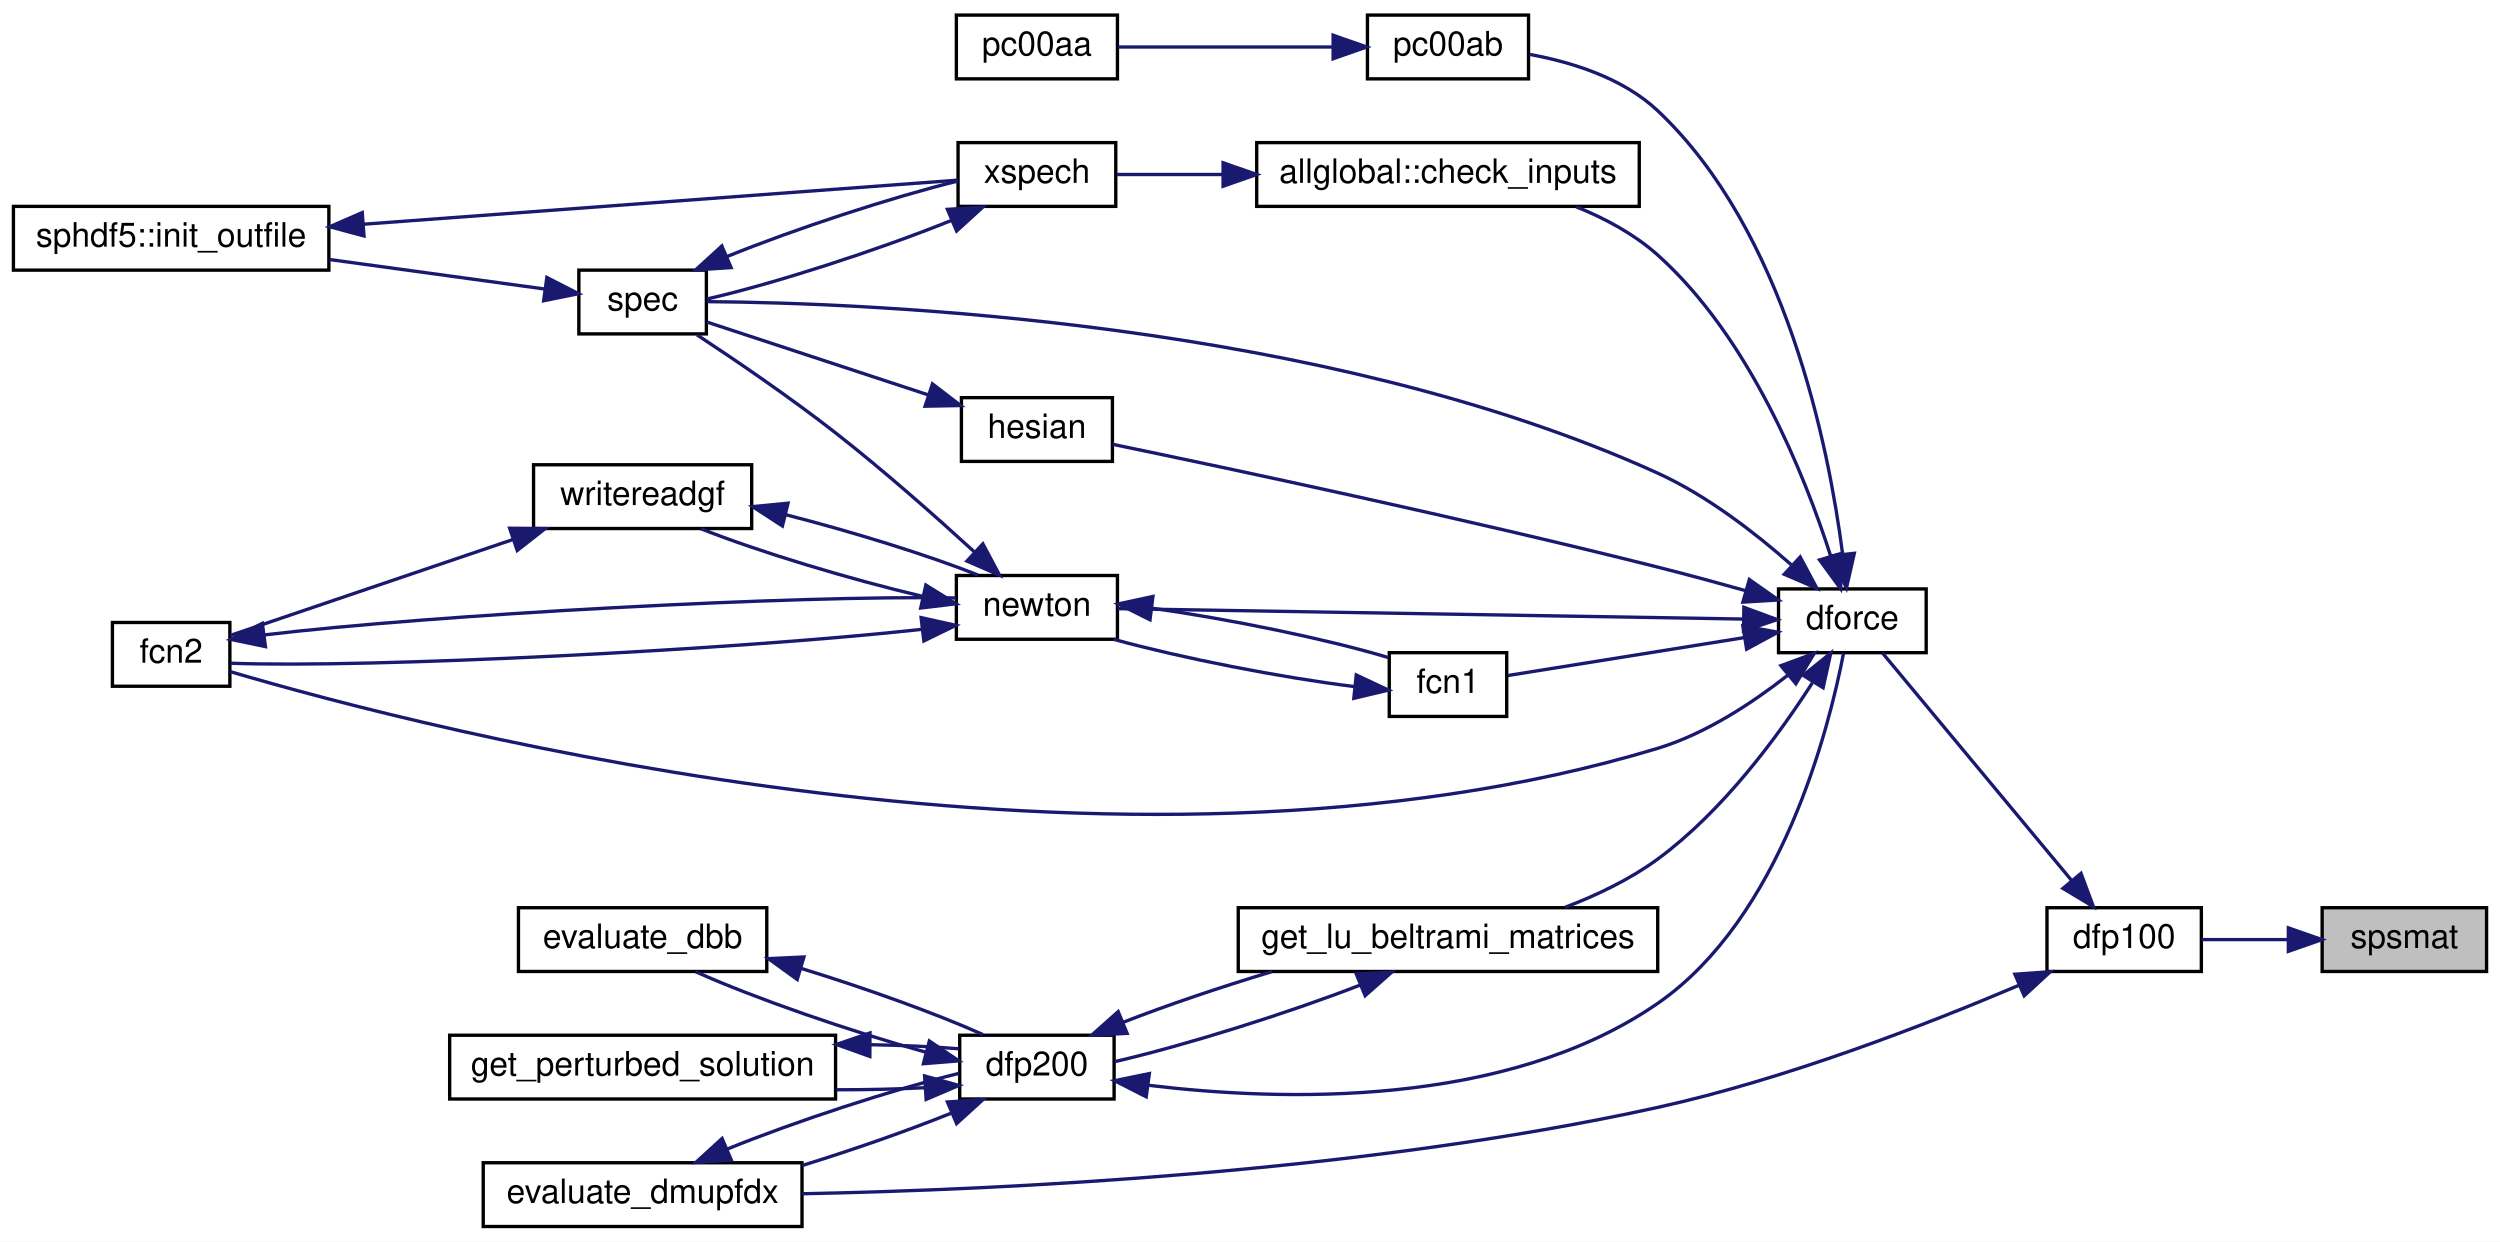
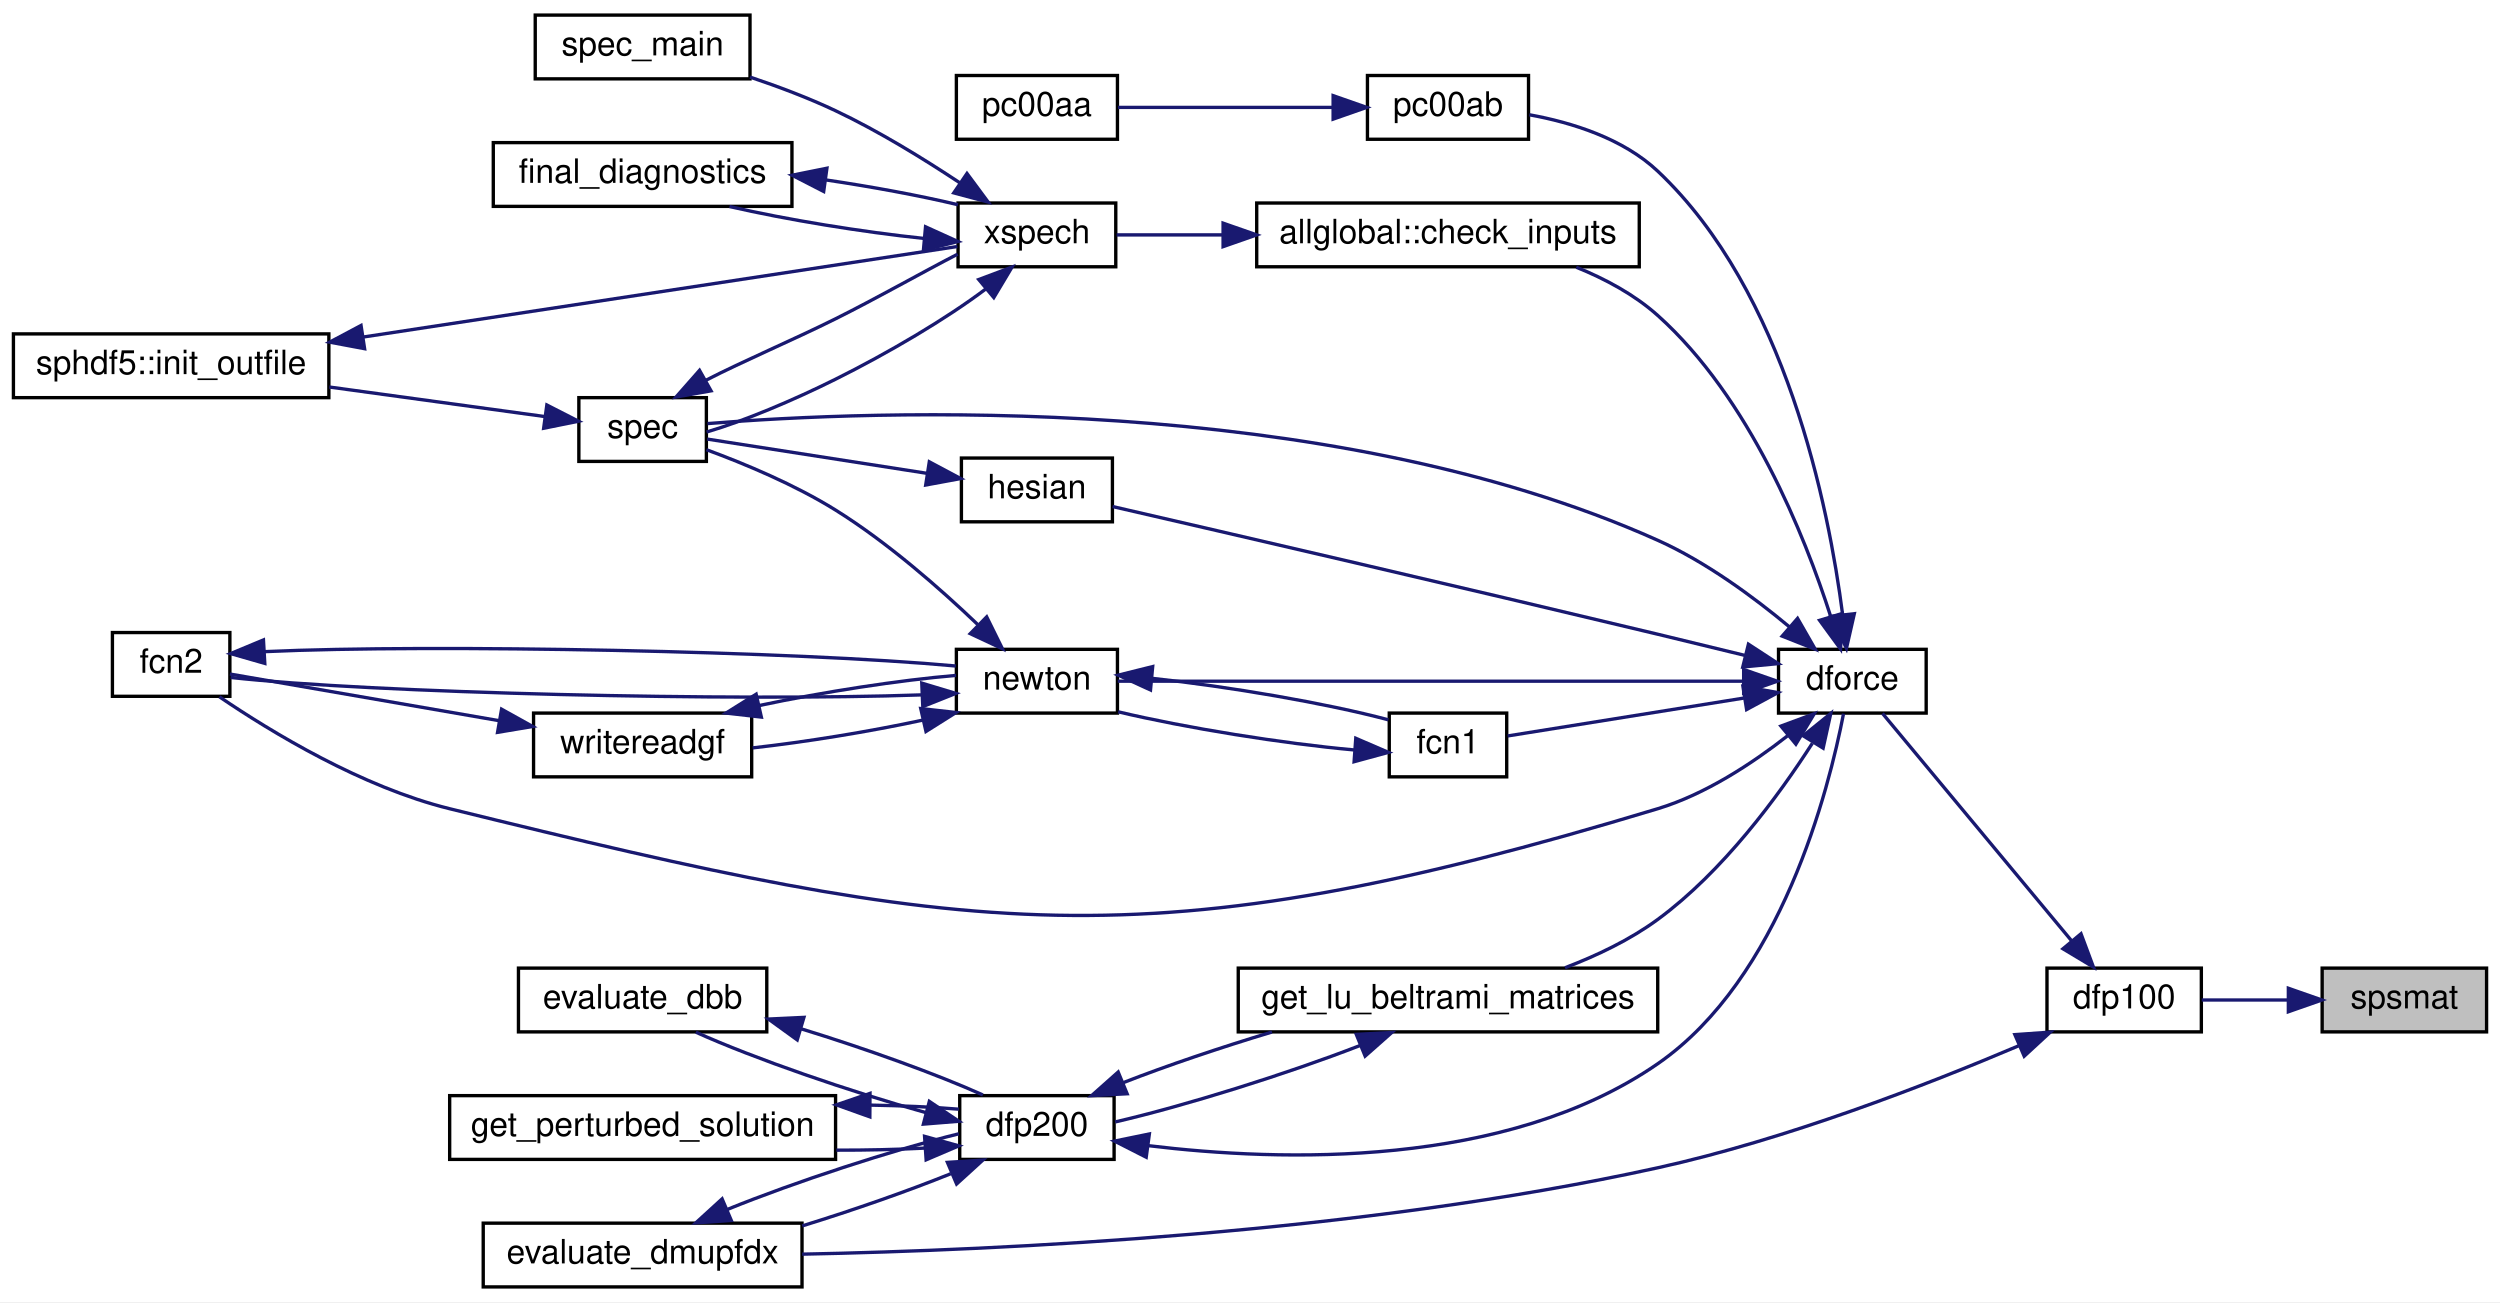
- <svg xmlns="http://www.w3.org/2000/svg" xmlns:xlink="http://www.w3.org/1999/xlink" width="745pt" height="370pt" viewBox="0.00 0.00 745.00 370.00">
-   <g id="graph0" class="graph" transform="scale(1 1) rotate(0) translate(4 366)">
-     <polygon fill="white" stroke="transparent" points="-4,4 -4,-366 741,-366 741,4 -4,4" />
+ <svg xmlns="http://www.w3.org/2000/svg" xmlns:xlink="http://www.w3.org/1999/xlink" width="745pt" height="388pt" viewBox="0.00 0.00 745.00 388.00">
+   <g id="graph0" class="graph" transform="scale(1 1) rotate(0) translate(4 384)">
+     <polygon fill="white" stroke="transparent" points="-4,4 -4,-384 741,-384 741,4 -4,4" />
    <g id="node1" class="node">
      <g id="a_node1">
        <a xlink:title="Constructs matrices for the precondtioner.">
          <polygon fill="#bfbfbf" stroke="black" points="688,-76.5 688,-95.5 737,-95.5 737,-76.5 688,-76.5" />
          <text text-anchor="middle" x="712.5" y="-83.5" font-family="Helvetica,sans-Serif" font-size="10.00">spsmat</text>
        </a>
      </g>
    </g>
    <g id="node2" class="node">
      <g id="a_node2">
        <a xlink:href="dfp100_8f90.html#a17a3ac15cc83994394f7b4cc05e5898e" target="_top" xlink:title="Split the work between MPI nodes and evaluate the global constraint.">
          <polygon fill="white" stroke="black" points="606,-76.5 606,-95.5 652,-95.5 652,-76.5 606,-76.5" />
          <text text-anchor="middle" x="629" y="-83.5" font-family="Helvetica,sans-Serif" font-size="10.00">dfp100</text>
        </a>
      </g>
    </g>
    <g id="edge1" class="edge">
      <path fill="none" stroke="midnightblue" d="M677.71,-86C669.07,-86 660.01,-86 652.12,-86" />
      <polygon fill="midnightblue" stroke="midnightblue" points="677.93,-89.5 687.93,-86 677.93,-82.5 677.93,-89.5" />
    </g>
    <g id="node3" class="node">
      <g id="a_node3">
        <a xlink:href="group__grp__global__force.html#ga38c9d3c50bd043707fefa5137c9dbf44" target="_top" xlink:title="Calculates , where  and , and .">
          <polygon fill="white" stroke="black" points="526,-171.5 526,-190.5 570,-190.5 570,-171.5 526,-171.5" />
          <text text-anchor="middle" x="548" y="-178.5" font-family="Helvetica,sans-Serif" font-size="10.00">dforce</text>
        </a>
      </g>
    </g>
    <g id="edge2" class="edge">
      <path fill="none" stroke="midnightblue" d="M613.39,-103.57C596.76,-123.56 570.2,-155.5 556.99,-171.39" />
      <polygon fill="midnightblue" stroke="midnightblue" points="616.14,-105.74 619.84,-95.81 610.76,-101.26 616.14,-105.74" />
    </g>
-     <g id="node15" class="node">
-       <g id="a_node15">
+     <g id="node17" class="node">
+       <g id="a_node17">
        <a xlink:href="dfp200_8f90.html#a73ddf39ecc5228201fb643779e17cd36" target="_top" xlink:title="Evaluate mu and psip derivatives and store them in dmupfdx.">
          <polygon fill="white" stroke="black" points="140,-0.5 140,-19.5 235,-19.5 235,-0.5 140,-0.5" />
          <text text-anchor="middle" x="187.5" y="-7.5" font-family="Helvetica,sans-Serif" font-size="10.00">evaluate_dmupfdx</text>
        </a>
      </g>
    </g>
-     <g id="edge35" class="edge">
+     <g id="edge38" class="edge">
      <path fill="none" stroke="midnightblue" d="M597.55,-72.35C570.03,-60.65 528.12,-44.4 490,-36 401.24,-16.45 294.75,-11.45 235.04,-10.26" />
      <polygon fill="midnightblue" stroke="midnightblue" points="596.43,-75.68 607,-76.43 599.21,-69.25 596.43,-75.68" />
    </g>
    <g id="node4" class="node">
      <g id="a_node4">
        <a xlink:href="namespaceallglobal.html#a7824bc37519fe88336534ce90ab2af16" target="_top" xlink:title=" ">
          <polygon fill="white" stroke="black" points="370.5,-304.5 370.5,-323.5 484.5,-323.5 484.5,-304.5 370.5,-304.5" />
          <text text-anchor="middle" x="427.5" y="-311.5" font-family="Helvetica,sans-Serif" font-size="10.00">allglobal::check_inputs</text>
        </a>
      </g>
    </g>
    <g id="edge3" class="edge">
      <path fill="none" stroke="midnightblue" d="M541.53,-200.35C533.79,-224.44 517.45,-265.41 490,-290 483.09,-296.19 474.39,-300.87 465.73,-304.37" />
      <polygon fill="midnightblue" stroke="midnightblue" points="544.94,-201.17 544.49,-190.59 538.24,-199.14 544.94,-201.17" />
    </g>
-     <g id="node6" class="node">
-       <g id="a_node6">
-         <a xlink:href="xspech_8f90.html#a48f45478dc2c9f70ea8aa1c60ad06503" target="_top" xlink:title=" ">
-           <polygon fill="white" stroke="black" points="168.5,-266.5 168.5,-285.5 206.5,-285.5 206.5,-266.5 168.5,-266.5" />
-           <text text-anchor="middle" x="187.5" y="-273.5" font-family="Helvetica,sans-Serif" font-size="10.00">spec</text>
-         </a>
-       </g>
-     </g>
-     <g id="edge34" class="edge">
-       <path fill="none" stroke="midnightblue" d="M529.77,-197.72C519.13,-207.13 504.73,-218.3 490,-225 390.21,-270.38 255.23,-275.73 206.77,-276.11" />
-       <polygon fill="midnightblue" stroke="midnightblue" points="532.45,-200.02 537.44,-190.68 527.71,-194.87 532.45,-200.02" />
-     </g>
-     <g id="node8" class="node">
-       <g id="a_node8">
+     <g id="node7" class="node">
+       <g id="a_node7">
+         <a xlink:href="xspech_8f90.html#a48f45478dc2c9f70ea8aa1c60ad06503" target="_top" xlink:title="This is the main &quot;driver&quot; for the physics part of SPEC.">
+           <polygon fill="white" stroke="black" points="168.5,-246.5 168.5,-265.5 206.5,-265.5 206.5,-246.5 168.5,-246.5" />
+           <text text-anchor="middle" x="187.5" y="-253.5" font-family="Helvetica,sans-Serif" font-size="10.00">spec</text>
+         </a>
+       </g>
+     </g>
+     <g id="edge37" class="edge">
+       <path fill="none" stroke="midnightblue" d="M529.22,-197.21C518.57,-206.09 504.34,-216.57 490,-223 390.78,-267.49 255.45,-261.68 206.83,-257.77" />
+       <polygon fill="midnightblue" stroke="midnightblue" points="531.67,-199.72 536.94,-190.53 527.09,-194.43 531.67,-199.72" />
+     </g>
+     <g id="node10" class="node">
+       <g id="a_node10">
        <a xlink:href="group__grp__force__driver.html#gabbc245b3884ee8d8d3e2a52f25149f78" target="_top" xlink:title="fcn1">
          <polygon fill="white" stroke="black" points="410,-152.5 410,-171.5 445,-171.5 445,-152.5 410,-152.5" />
          <text text-anchor="middle" x="427.5" y="-159.5" font-family="Helvetica,sans-Serif" font-size="10.00">fcn1</text>
        </a>
      </g>
    </g>
-     <g id="edge9" class="edge">
+     <g id="edge12" class="edge">
      <path fill="none" stroke="midnightblue" d="M515.69,-175.98C493.13,-172.36 463.55,-167.62 445.29,-164.69" />
      <polygon fill="midnightblue" stroke="midnightblue" points="515.39,-179.48 525.81,-177.6 516.49,-172.56 515.39,-179.48" />
    </g>
-     <g id="node9" class="node">
-       <g id="a_node9">
+     <g id="node11" class="node">
+       <g id="a_node11">
        <a xlink:href="group__grp__force__driver.html#gaec14f81fbdbedafbc4189489ec8ae178" target="_top" xlink:title="Employs Newton method to find , where  and  is defined in dforce() .">
-           <polygon fill="white" stroke="black" points="281,-175.5 281,-194.5 329,-194.5 329,-175.5 281,-175.5" />
-           <text text-anchor="middle" x="305" y="-182.5" font-family="Helvetica,sans-Serif" font-size="10.00">newton</text>
-         </a>
-       </g>
-     </g>
-     <g id="edge31" class="edge">
-       <path fill="none" stroke="midnightblue" d="M515.55,-181.52C466.41,-182.34 372.53,-183.9 329.09,-184.62" />
-       <polygon fill="midnightblue" stroke="midnightblue" points="515.67,-185.02 525.61,-181.35 515.56,-178.02 515.67,-185.02" />
-     </g>
-     <g id="node10" class="node">
-       <g id="a_node10">
-         <a xlink:href="group__grp__force__driver.html#ga8ccd6c7d901872702521d0a0edf95412" target="_top" xlink:title="fcn2">
-           <polygon fill="white" stroke="black" points="29.5,-161.5 29.5,-180.5 64.5,-180.5 64.5,-161.5 29.5,-161.5" />
-           <text text-anchor="middle" x="47" y="-168.5" font-family="Helvetica,sans-Serif" font-size="10.00">fcn2</text>
-         </a>
-       </g>
-     </g>
-     <g id="edge18" class="edge">
-       <path fill="none" stroke="midnightblue" d="M528.68,-164.72C518.15,-156.47 504.23,-147.31 490,-143 330.31,-94.65 123.76,-148.39 64.53,-165.88" />
-       <polygon fill="midnightblue" stroke="midnightblue" points="526.71,-167.63 536.65,-171.3 531.17,-162.24 526.71,-167.63" />
+           <polygon fill="white" stroke="black" points="281,-171.5 281,-190.5 329,-190.5 329,-171.5 281,-171.5" />
+           <text text-anchor="middle" x="305" y="-178.5" font-family="Helvetica,sans-Serif" font-size="10.00">newton</text>
+         </a>
+       </g>
+     </g>
+     <g id="edge34" class="edge">
+       <path fill="none" stroke="midnightblue" d="M515.55,-181C466.41,-181 372.53,-181 329.09,-181" />
+       <polygon fill="midnightblue" stroke="midnightblue" points="515.61,-184.5 525.61,-181 515.61,-177.5 515.61,-184.5" />
    </g>
    <g id="node12" class="node">
      <g id="a_node12">
+         <a xlink:href="group__grp__force__driver.html#ga8ccd6c7d901872702521d0a0edf95412" target="_top" xlink:title="fcn2">
+           <polygon fill="white" stroke="black" points="29.5,-176.5 29.5,-195.5 64.5,-195.5 64.5,-176.5 29.5,-176.5" />
+           <text text-anchor="middle" x="47" y="-183.5" font-family="Helvetica,sans-Serif" font-size="10.00">fcn2</text>
+         </a>
+       </g>
+     </g>
+     <g id="edge21" class="edge">
+       <path fill="none" stroke="midnightblue" d="M528.68,-164.72C518.15,-156.47 504.23,-147.31 490,-143 336.87,-96.63 285.36,-104.74 130,-143 103.93,-149.42 76.98,-165.76 61.39,-176.35" />
+       <polygon fill="midnightblue" stroke="midnightblue" points="526.71,-167.63 536.65,-171.3 531.17,-162.24 526.71,-167.63" />
+     </g>
+     <g id="node14" class="node">
+       <g id="a_node14">
        <a xlink:href="dfp200_8f90.html#a6aca59cf350d7b1941f8389d50945a43" target="_top" xlink:title="get LU Beltrami matrices">
          <polygon fill="white" stroke="black" points="365,-76.5 365,-95.5 490,-95.5 490,-76.5 365,-76.5" />
          <text text-anchor="middle" x="427.5" y="-83.5" font-family="Helvetica,sans-Serif" font-size="10.00">get_lu_beltrami_matrices</text>
        </a>
      </g>
    </g>
-     <g id="edge19" class="edge">
+     <g id="edge22" class="edge">
      <path fill="none" stroke="midnightblue" d="M536.09,-162.52C525.91,-146.69 509.42,-124.25 490,-110 481.78,-103.96 471.84,-99.22 462.37,-95.61" />
      <polygon fill="midnightblue" stroke="midnightblue" points="533.34,-164.73 541.57,-171.39 539.29,-161.05 533.34,-164.73" />
    </g>
-     <g id="node17" class="node">
-       <g id="a_node17">
+     <g id="node19" class="node">
+       <g id="a_node19">
        <a xlink:href="group__grp__diagnostics.html#ga7401b50ec10c6598ee4a8112717a63ec" target="_top" xlink:title="Computes eigenvalues and eigenvectors of derivative matrix, .">
          <polygon fill="white" stroke="black" points="282.5,-228.5 282.5,-247.5 327.5,-247.5 327.5,-228.5 282.5,-228.5" />
          <text text-anchor="middle" x="305" y="-235.5" font-family="Helvetica,sans-Serif" font-size="10.00">hesian</text>
        </a>
      </g>
    </g>
-     <g id="edge29" class="edge">
-       <path fill="none" stroke="midnightblue" d="M516.11,-190C507.67,-192.37 498.5,-194.86 490,-197 431.6,-211.69 362.1,-226.44 327.62,-233.58" />
-       <polygon fill="midnightblue" stroke="midnightblue" points="517.3,-193.3 525.96,-187.2 515.38,-186.57 517.3,-193.3" />
-     </g>
-     <g id="node18" class="node">
-       <g id="a_node18">
+     <g id="edge32" class="edge">
+       <path fill="none" stroke="midnightblue" d="M516.05,-188.67C507.6,-190.74 498.45,-192.97 490,-195 431.3,-209.07 361.93,-225.13 327.55,-233.05" />
+       <polygon fill="midnightblue" stroke="midnightblue" points="517.03,-192.03 525.9,-186.24 515.35,-185.24 517.03,-192.03" />
+     </g>
+     <g id="node20" class="node">
+       <g id="a_node20">
        <a xlink:href="group__grp__conjugate__gradient.html#ga4d8415226e62a9fdb42b0fd0b464251e" target="_top" xlink:title="Returns the energy functional and it's derivatives with respect to geometry.">
          <polygon fill="white" stroke="black" points="403.5,-342.5 403.5,-361.5 451.5,-361.5 451.5,-342.5 403.5,-342.5" />
          <text text-anchor="middle" x="427.5" y="-349.5" font-family="Helvetica,sans-Serif" font-size="10.00">pc00ab</text>
        </a>
      </g>
    </g>
-     <g id="edge32" class="edge">
+     <g id="edge35" class="edge">
      <path fill="none" stroke="midnightblue" d="M545.11,-200.78C540.96,-233.05 528.16,-297.03 490,-333 479.67,-342.73 464.46,-347.49 451.74,-349.8" />
      <polygon fill="midnightblue" stroke="midnightblue" points="548.59,-201.12 546.24,-190.79 541.63,-200.33 548.59,-201.12" />
    </g>
    <g id="node5" class="node">
      <g id="a_node5">
-         <a xlink:href="xspech_8f90.html#aea782eae089760a491c2c54f9903abcc" target="_top" xlink:title="Main program of SPEC.">
+         <a xlink:href="xspech_8f90.html#a9fdc71dffd7c61ee4588a3f80d3ab9ce" target="_top" xlink:title="Main subroutine of SPEC.">
          <polygon fill="white" stroke="black" points="281.5,-304.5 281.5,-323.5 328.5,-323.5 328.5,-304.5 281.5,-304.5" />
          <text text-anchor="middle" x="305" y="-311.5" font-family="Helvetica,sans-Serif" font-size="10.00">xspech</text>
        </a>
      </g>
    </g>
    <g id="edge4" class="edge">
      <path fill="none" stroke="midnightblue" d="M360.45,-314C349.06,-314 337.95,-314 328.77,-314" />
      <polygon fill="midnightblue" stroke="midnightblue" points="360.48,-317.5 370.48,-314 360.48,-310.5 360.48,-317.5" />
    </g>
+     <g id="node6" class="node">
+       <g id="a_node6">
+         <a xlink:href="xspech_8f90.html#a1451823a7b97101a797de616250752c1" target="_top" xlink:title="Final diagnostics.">
+           <polygon fill="white" stroke="black" points="143,-322.5 143,-341.5 232,-341.5 232,-322.5 143,-322.5" />
+           <text text-anchor="middle" x="187.5" y="-329.5" font-family="Helvetica,sans-Serif" font-size="10.00">final_diagnostics</text>
+         </a>
+       </g>
+     </g>
    <g id="edge5" class="edge">
-       <path fill="none" stroke="midnightblue" d="M279.63,-300.36C257.82,-291.52 226.32,-281.34 206.65,-276.9" />
-       <polygon fill="midnightblue" stroke="midnightblue" points="278.33,-303.61 288.9,-304.3 281.07,-297.16 278.33,-303.61" />
+       <path fill="none" stroke="midnightblue" d="M271.45,-312.93C253.04,-314.85 230.37,-318.54 213.39,-322.46" />
+       <polygon fill="midnightblue" stroke="midnightblue" points="271.81,-316.41 281.46,-312.03 271.18,-309.44 271.81,-316.41" />
+     </g>
+     <g id="edge7" class="edge">
+       <path fill="none" stroke="midnightblue" d="M289.77,-297.9C277.98,-288.98 260.68,-278.81 245,-271 232.41,-264.73 217.78,-258.54 206.56,-255.26" />
+       <polygon fill="midnightblue" stroke="midnightblue" points="287.67,-300.7 297.59,-304.42 292.15,-295.32 287.67,-300.7" />
+     </g>
+     <g id="node9" class="node">
+       <g id="a_node9">
+         <a xlink:href="xspech_8f90.html#a95271e8805067f801b5d4e524d6901d4" target="_top" xlink:title="Main program of SPEC.">
+           <polygon fill="white" stroke="black" points="155.5,-360.5 155.5,-379.5 219.5,-379.5 219.5,-360.5 155.5,-360.5" />
+           <text text-anchor="middle" x="187.5" y="-367.5" font-family="Helvetica,sans-Serif" font-size="10.00">spec_main</text>
+         </a>
+       </g>
+     </g>
+     <g id="edge11" class="edge">
+       <path fill="none" stroke="midnightblue" d="M282.07,-329.49C271.25,-336.67 257.81,-344.94 245,-351 236.96,-354.81 227.94,-358.2 219.51,-361.03" />
+       <polygon fill="midnightblue" stroke="midnightblue" points="284.16,-332.3 290.46,-323.79 280.22,-326.51 284.16,-332.3" />
+     </g>
+     <g id="edge6" class="edge">
+       <path fill="none" stroke="midnightblue" d="M242.05,-330.39C255.94,-328.33 270.15,-325.7 281.46,-322.99" />
+       <polygon fill="midnightblue" stroke="midnightblue" points="241.46,-326.94 232.04,-331.78 242.42,-333.87 241.46,-326.94" />
+     </g>
+     <g id="edge10" class="edge">
+       <path fill="none" stroke="midnightblue" d="M206.3,-270.65C217.55,-276.45 232.31,-282.68 245,-289 257.27,-295.12 270.54,-302.67 281.38,-308.27" />
+       <polygon fill="midnightblue" stroke="midnightblue" points="207.89,-267.53 197.46,-265.69 204.46,-273.64 207.89,-267.53" />
+     </g>
+     <g id="node8" class="node">
+       <g id="a_node8">
+         <a xlink:href="group__grp__output.html#ga0f962c09cd5d5eba99f1cba043cb3898" target="_top" xlink:title="Initialize the interface to the HDF5 library and open the output file.">
+           <polygon fill="white" stroke="black" points="0,-265.5 0,-284.5 94,-284.5 94,-265.5 0,-265.5" />
+           <text text-anchor="middle" x="47" y="-272.5" font-family="Helvetica,sans-Serif" font-size="10.00">sphdf5::init_outfile</text>
+         </a>
+       </g>
    </g>
    <g id="edge8" class="edge">
-       <path fill="none" stroke="midnightblue" d="M212.76,-289.6C233.02,-297.82 261.69,-307.21 281.46,-312.06" />
-       <polygon fill="midnightblue" stroke="midnightblue" points="213.86,-286.26 203.29,-285.56 211.11,-292.7 213.86,-286.26" />
-     </g>
-     <g id="node7" class="node">
-       <g id="a_node7">
-         <a xlink:href="group__grp__output.html#ga0f962c09cd5d5eba99f1cba043cb3898" target="_top" xlink:title="Initialize the interface to the HDF5 library and open the output file.">
-           <polygon fill="white" stroke="black" points="0,-285.5 0,-304.5 94,-304.5 94,-285.5 0,-285.5" />
-           <text text-anchor="middle" x="47" y="-292.5" font-family="Helvetica,sans-Serif" font-size="10.00">sphdf5::init_outfile</text>
-         </a>
-       </g>
-     </g>
-     <g id="edge6" class="edge">
-       <path fill="none" stroke="midnightblue" d="M158.31,-279.87C139.87,-282.4 115.36,-285.76 94.12,-288.67" />
-       <polygon fill="midnightblue" stroke="midnightblue" points="158.96,-283.31 168.39,-278.48 158.01,-276.38 158.96,-283.31" />
-     </g>
-     <g id="edge7" class="edge">
-       <path fill="none" stroke="midnightblue" d="M104.27,-299.18C159.79,-303.3 241.88,-309.39 281.28,-312.31" />
-       <polygon fill="midnightblue" stroke="midnightblue" points="104.47,-295.68 94.23,-298.43 103.95,-302.66 104.47,-295.68" />
-     </g>
-     <g id="edge10" class="edge">
-       <path fill="none" stroke="midnightblue" d="M399.6,-161.4C378.01,-164.05 348.07,-169.89 327.92,-175.47" />
-       <polygon fill="midnightblue" stroke="midnightblue" points="400.16,-164.86 409.74,-160.35 399.44,-157.9 400.16,-164.86" />
+       <path fill="none" stroke="midnightblue" d="M158.31,-259.87C139.87,-262.4 115.36,-265.76 94.12,-268.67" />
+       <polygon fill="midnightblue" stroke="midnightblue" points="158.96,-263.31 168.39,-258.48 158.01,-256.38 158.96,-263.31" />
+     </g>
+     <g id="edge9" class="edge">
+       <path fill="none" stroke="midnightblue" d="M104.27,-283.57C159.79,-292.03 241.88,-304.54 281.28,-310.54" />
+       <polygon fill="midnightblue" stroke="midnightblue" points="104.65,-280.09 94.23,-282.04 103.59,-287.01 104.65,-280.09" />
+     </g>
+     <g id="edge13" class="edge">
+       <path fill="none" stroke="midnightblue" d="M399.51,-160.52C378.38,-162.41 349.31,-167.09 329.22,-171.88" />
+       <polygon fill="midnightblue" stroke="midnightblue" points="400.02,-163.99 409.74,-159.8 399.52,-157.01 400.02,-163.99" />
+     </g>
+     <g id="edge17" class="edge">
+       <path fill="none" stroke="midnightblue" d="M287.36,-197.89C276.12,-208.64 260.53,-222.32 245,-232 232.88,-239.55 217.97,-245.77 206.51,-249.99" />
+       <polygon fill="midnightblue" stroke="midnightblue" points="290.03,-200.17 294.72,-190.67 285.13,-195.17 290.03,-200.17" />
    </g>
    <g id="edge14" class="edge">
-       <path fill="none" stroke="midnightblue" d="M286.29,-201.6C274.81,-212.1 259.37,-225.77 245,-237 231.48,-247.57 215.29,-258.59 203.71,-266.21" />
-       <polygon fill="midnightblue" stroke="midnightblue" points="288.9,-203.94 293.87,-194.59 284.15,-198.8 288.9,-203.94" />
-     </g>
-     <g id="edge11" class="edge">
-       <path fill="none" stroke="midnightblue" d="M339.21,-184.77C362.11,-181.57 391.58,-175.52 409.74,-170.04" />
-       <polygon fill="midnightblue" stroke="midnightblue" points="338.7,-181.3 329.22,-186.03 339.57,-188.25 338.7,-181.3" />
-     </g>
-     <g id="edge12" class="edge">
-       <path fill="none" stroke="midnightblue" d="M270.84,-178.47C215.53,-172.39 106.41,-166.81 64.72,-168.36" />
-       <polygon fill="midnightblue" stroke="midnightblue" points="270.49,-181.95 280.83,-179.65 271.31,-175 270.49,-181.95" />
-     </g>
-     <g id="node11" class="node">
-       <g id="a_node11">
-         <a xlink:href="group__grp__force__driver.html#ga382822b303cbf8c56d6f54dcb379caf2" target="_top" xlink:title="read or write force-derivative matrix">
-           <polygon fill="white" stroke="black" points="155,-208.5 155,-227.5 220,-227.5 220,-208.5 155,-208.5" />
-           <text text-anchor="middle" x="187.5" y="-215.5" font-family="Helvetica,sans-Serif" font-size="10.00">writereadgf</text>
-         </a>
-       </g>
+       <path fill="none" stroke="midnightblue" d="M339.21,-181.87C362.11,-179.43 391.58,-174.36 409.74,-169.49" />
+       <polygon fill="midnightblue" stroke="midnightblue" points="338.85,-178.39 329.22,-182.8 339.5,-185.36 338.85,-178.39" />
    </g>
    <g id="edge15" class="edge">
-       <path fill="none" stroke="midnightblue" d="M271.11,-188.24C249.44,-193.33 222.01,-201.6 204.85,-208.45" />
-       <polygon fill="midnightblue" stroke="midnightblue" points="271.9,-191.65 280.9,-186.07 270.38,-184.81 271.9,-191.65" />
-     </g>
-     <g id="edge13" class="edge">
-       <path fill="none" stroke="midnightblue" d="M74.85,-176.8C125.28,-182.86 233.36,-188.69 280.83,-187.81" />
-       <polygon fill="midnightblue" stroke="midnightblue" points="75.1,-173.31 64.72,-175.47 74.18,-180.25 75.1,-173.31" />
-     </g>
-     <g id="edge17" class="edge">
-       <path fill="none" stroke="midnightblue" d="M230.05,-212.64C249.89,-207.57 272.51,-200.58 287.45,-194.63" />
-       <polygon fill="midnightblue" stroke="midnightblue" points="229.16,-209.25 220.28,-215.02 230.83,-216.05 229.16,-209.25" />
-     </g>
-     <g id="edge16" class="edge">
-       <path fill="none" stroke="midnightblue" d="M148.77,-205.2C121.28,-195.87 85.37,-183.68 64.68,-176.66" />
-       <polygon fill="midnightblue" stroke="midnightblue" points="147.88,-208.59 158.47,-208.49 150.13,-201.96 147.88,-208.59" />
+       <path fill="none" stroke="midnightblue" d="M270.84,-176.93C215.53,-174.96 106.41,-177.47 64.72,-182.12" />
+       <polygon fill="midnightblue" stroke="midnightblue" points="270.69,-180.43 280.83,-177.37 270.99,-173.44 270.69,-180.43" />
    </g>
    <g id="node13" class="node">
      <g id="a_node13">
+         <a xlink:href="group__grp__force__driver.html#ga382822b303cbf8c56d6f54dcb379caf2" target="_top" xlink:title="read or write force-derivative matrix">
+           <polygon fill="white" stroke="black" points="155,-152.5 155,-171.5 220,-171.5 220,-152.5 155,-152.5" />
+           <text text-anchor="middle" x="187.5" y="-159.5" font-family="Helvetica,sans-Serif" font-size="10.00">writereadgf</text>
+         </a>
+       </g>
+     </g>
+     <g id="edge18" class="edge">
+       <path fill="none" stroke="midnightblue" d="M270.96,-169.4C255.05,-165.98 236.05,-162.88 220.3,-161.13" />
+       <polygon fill="midnightblue" stroke="midnightblue" points="270.38,-172.85 280.9,-171.67 271.94,-166.03 270.38,-172.85" />
+     </g>
+     <g id="edge16" class="edge">
+       <path fill="none" stroke="midnightblue" d="M74.85,-189.81C125.28,-192.13 233.36,-189.93 280.83,-185.53" />
+       <polygon fill="midnightblue" stroke="midnightblue" points="74.91,-186.31 64.72,-189.23 74.51,-193.3 74.91,-186.31" />
+     </g>
+     <g id="edge20" class="edge">
+       <path fill="none" stroke="midnightblue" d="M222.33,-173.77C241.16,-177.78 264.13,-181.33 280.9,-182.73" />
+       <polygon fill="midnightblue" stroke="midnightblue" points="222.88,-170.31 212.35,-171.51 221.33,-177.13 222.88,-170.31" />
+     </g>
+     <g id="edge19" class="edge">
+       <path fill="none" stroke="midnightblue" d="M144.76,-169.23C117.8,-173.9 84.2,-179.73 64.52,-183.14" />
+       <polygon fill="midnightblue" stroke="midnightblue" points="145.47,-172.66 154.73,-167.51 144.27,-165.76 145.47,-172.66" />
+     </g>
+     <g id="node15" class="node">
+       <g id="a_node15">
        <a xlink:href="dfp200_8f90.html#a55ea75395f8c71731451e1add3720c7e" target="_top" xlink:title="Given the field consistent with the constraints and the geometry, computes local quantites related to...">
          <polygon fill="white" stroke="black" points="282,-38.5 282,-57.5 328,-57.5 328,-38.5 282,-38.5" />
          <text text-anchor="middle" x="305" y="-45.5" font-family="Helvetica,sans-Serif" font-size="10.00">dfp200</text>
        </a>
      </g>
    </g>
-     <g id="edge20" class="edge">
+     <g id="edge23" class="edge">
      <path fill="none" stroke="midnightblue" d="M401.27,-72.43C379.71,-64.04 348.99,-54.43 328.32,-49.66" />
      <polygon fill="midnightblue" stroke="midnightblue" points="400.17,-75.76 410.75,-76.3 402.81,-69.28 400.17,-75.76" />
    </g>
-     <g id="edge21" class="edge">
+     <g id="edge24" class="edge">
      <path fill="none" stroke="midnightblue" d="M338.24,-42.59C377.68,-37.79 444.75,-35.71 490,-67 526.76,-92.42 541,-148.7 545.37,-171.32" />
      <polygon fill="midnightblue" stroke="midnightblue" points="337.57,-39.15 328.13,-43.95 338.51,-46.08 337.57,-39.15" />
    </g>
-     <g id="edge26" class="edge">
+     <g id="edge29" class="edge">
      <path fill="none" stroke="midnightblue" d="M330.78,-61.39C343.58,-66.39 359.7,-71.85 375.05,-76.46" />
      <polygon fill="midnightblue" stroke="midnightblue" points="331.88,-58.06 321.3,-57.5 329.22,-64.54 331.88,-58.06" />
    </g>
-     <g id="node14" class="node">
-       <g id="a_node14">
+     <g id="node16" class="node">
+       <g id="a_node16">
        <a xlink:href="dfp200_8f90.html#a7b64c7392b45d0042d8bd7379c0761a5" target="_top" xlink:title="Evaluate the derivative of the square of the magnetic field modulus. Add spectral constraint derivati...">
          <polygon fill="white" stroke="black" points="150.5,-76.5 150.5,-95.5 224.5,-95.5 224.5,-76.5 150.5,-76.5" />
          <text text-anchor="middle" x="187.5" y="-83.5" font-family="Helvetica,sans-Serif" font-size="10.00">evaluate_dbb</text>
        </a>
      </g>
    </g>
-     <g id="edge22" class="edge">
+     <g id="edge25" class="edge">
      <path fill="none" stroke="midnightblue" d="M271.95,-52.43C249.52,-58.63 220.6,-68.61 203.36,-76.41" />
      <polygon fill="midnightblue" stroke="midnightblue" points="272.94,-55.79 281.73,-49.87 271.17,-49.01 272.94,-55.79" />
    </g>
-     <g id="edge24" class="edge">
+     <g id="edge27" class="edge">
      <path fill="none" stroke="midnightblue" d="M279.35,-34.24C266.45,-29.03 250.22,-23.36 235.06,-18.68" />
      <polygon fill="midnightblue" stroke="midnightblue" points="278.33,-37.61 288.9,-38.3 281.07,-31.17 278.33,-37.61" />
    </g>
-     <g id="node16" class="node">
-       <g id="a_node16">
+     <g id="node18" class="node">
+       <g id="a_node18">
        <a xlink:href="dfp200_8f90.html#a5e56f1f4b1e6df11a9cffa6237c37469" target="_top" xlink:title="This routine evaluates the value of the magnetic field once the interface is perturbed using matrix p...">
          <polygon fill="white" stroke="black" points="130,-38.5 130,-57.5 245,-57.5 245,-38.5 130,-38.5" />
          <text text-anchor="middle" x="187.5" y="-45.5" font-family="Helvetica,sans-Serif" font-size="10.00">get_perturbed_solution</text>
        </a>
      </g>
    </g>
-     <g id="edge27" class="edge">
+     <g id="edge30" class="edge">
      <path fill="none" stroke="midnightblue" d="M271.51,-41.86C263.3,-41.44 254.25,-41.23 245.23,-41.25" />
      <polygon fill="midnightblue" stroke="midnightblue" points="271.52,-45.37 281.73,-42.54 271.99,-38.38 271.52,-45.37" />
    </g>
-     <g id="edge23" class="edge">
+     <g id="edge26" class="edge">
      <path fill="none" stroke="midnightblue" d="M234.59,-77.46C253.93,-71.52 275.09,-63.92 288.9,-57.7" />
      <polygon fill="midnightblue" stroke="midnightblue" points="233.57,-74.11 224.99,-80.32 235.57,-80.82 233.57,-74.11" />
    </g>
-     <g id="edge25" class="edge">
+     <g id="edge28" class="edge">
      <path fill="none" stroke="midnightblue" d="M212.59,-23.53C232.96,-31.81 261.9,-41.28 281.73,-46.13" />
      <polygon fill="midnightblue" stroke="midnightblue" points="213.93,-20.3 203.36,-19.59 211.19,-26.74 213.93,-20.3" />
    </g>
-     <g id="edge28" class="edge">
+     <g id="edge31" class="edge">
      <path fill="none" stroke="midnightblue" d="M255.23,-54.68C264.76,-54.52 273.95,-54.11 281.73,-53.46" />
      <polygon fill="midnightblue" stroke="midnightblue" points="255.21,-51.18 245.23,-54.75 255.26,-58.18 255.21,-51.18" />
    </g>
-     <g id="edge30" class="edge">
-       <path fill="none" stroke="midnightblue" d="M272.74,-248.28C251.59,-255.24 224.39,-264.19 206.71,-270.01" />
-       <polygon fill="midnightblue" stroke="midnightblue" points="273.87,-251.6 282.28,-245.15 271.68,-244.95 273.87,-251.6" />
-     </g>
-     <g id="node19" class="node">
-       <g id="a_node19">
+     <g id="edge33" class="edge">
+       <path fill="none" stroke="midnightblue" d="M272.17,-242.96C251.1,-246.24 224.23,-250.43 206.71,-253.16" />
+       <polygon fill="midnightblue" stroke="midnightblue" points="272.93,-246.38 282.28,-241.39 271.86,-239.47 272.93,-246.38" />
+     </g>
+     <g id="node21" class="node">
+       <g id="a_node21">
        <a xlink:href="group__grp__conjugate__gradient.html#ga25a3bae2ff2ee0469b045de0d033398b" target="_top" xlink:title="Use preconditioned conjugate gradient method to find minimum of energy functional.">
          <polygon fill="white" stroke="black" points="281,-342.5 281,-361.5 329,-361.5 329,-342.5 281,-342.5" />
          <text text-anchor="middle" x="305" y="-349.5" font-family="Helvetica,sans-Serif" font-size="10.00">pc00aa</text>
        </a>
      </g>
    </g>
-     <g id="edge33" class="edge">
+     <g id="edge36" class="edge">
      <path fill="none" stroke="midnightblue" d="M393.16,-352C372.81,-352 347.31,-352 329.16,-352" />
      <polygon fill="midnightblue" stroke="midnightblue" points="393.27,-355.5 403.27,-352 393.27,-348.5 393.27,-355.5" />
    </g>
  </g>
</svg>
